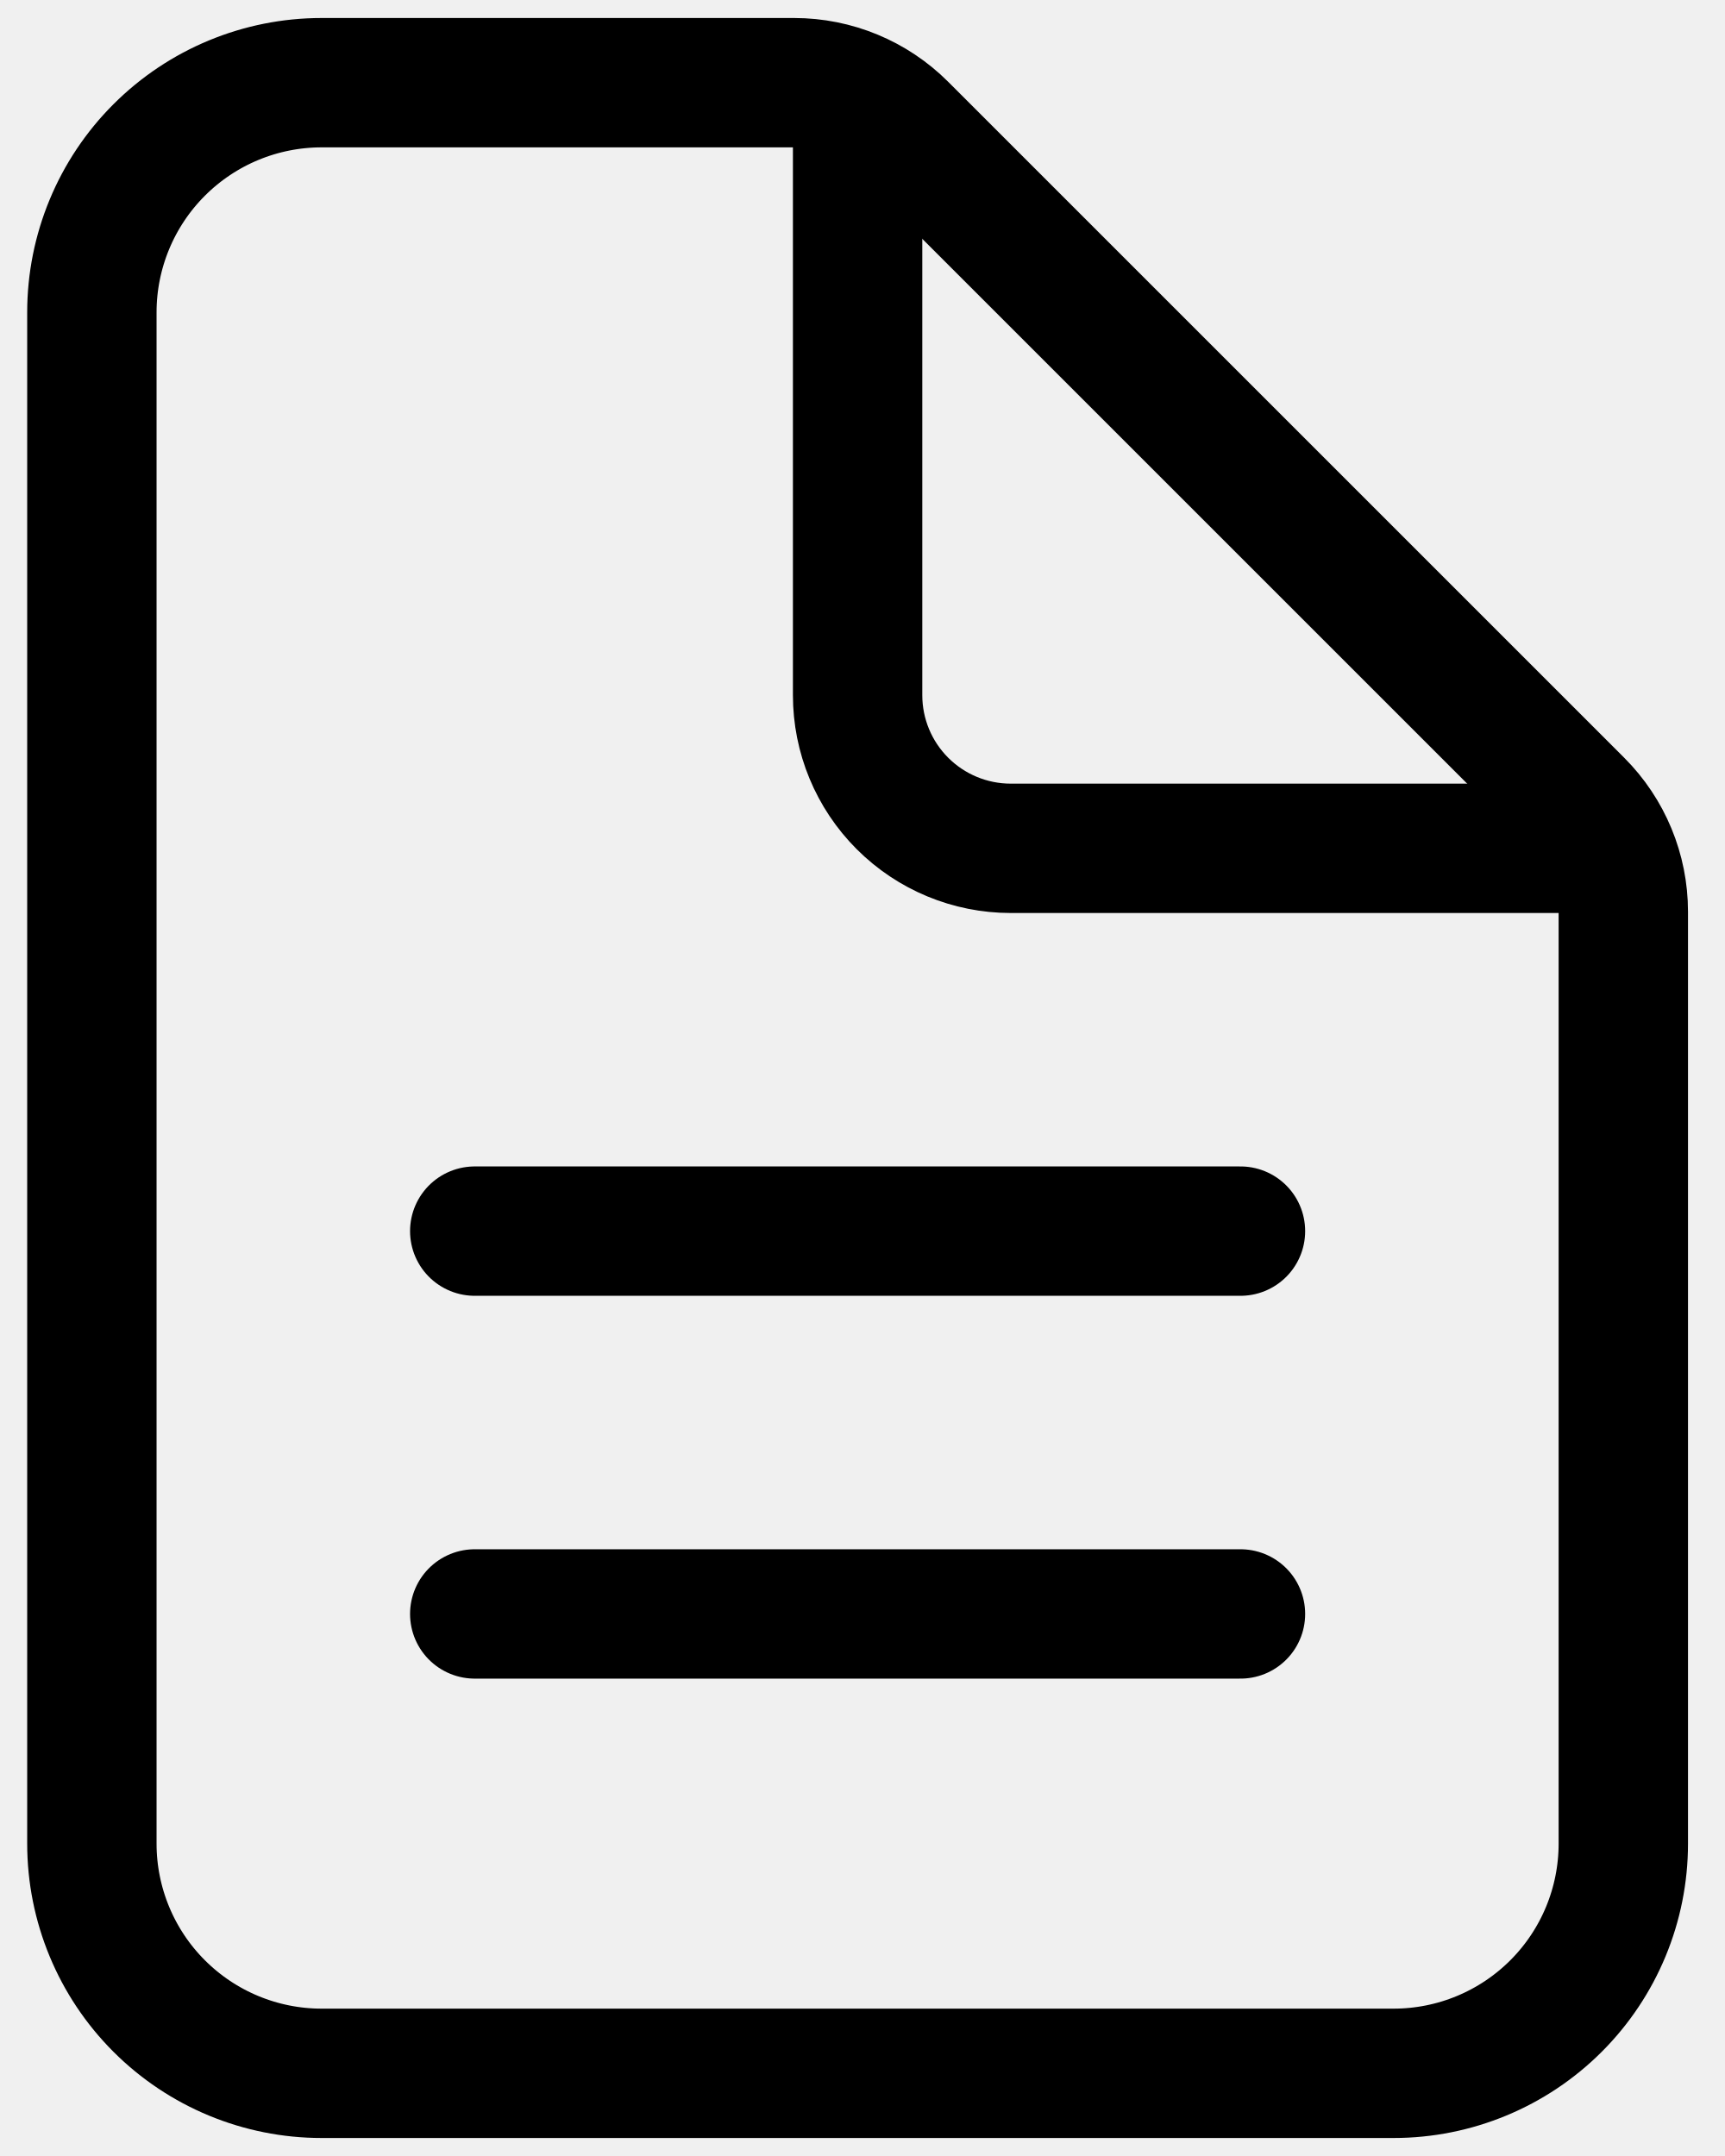
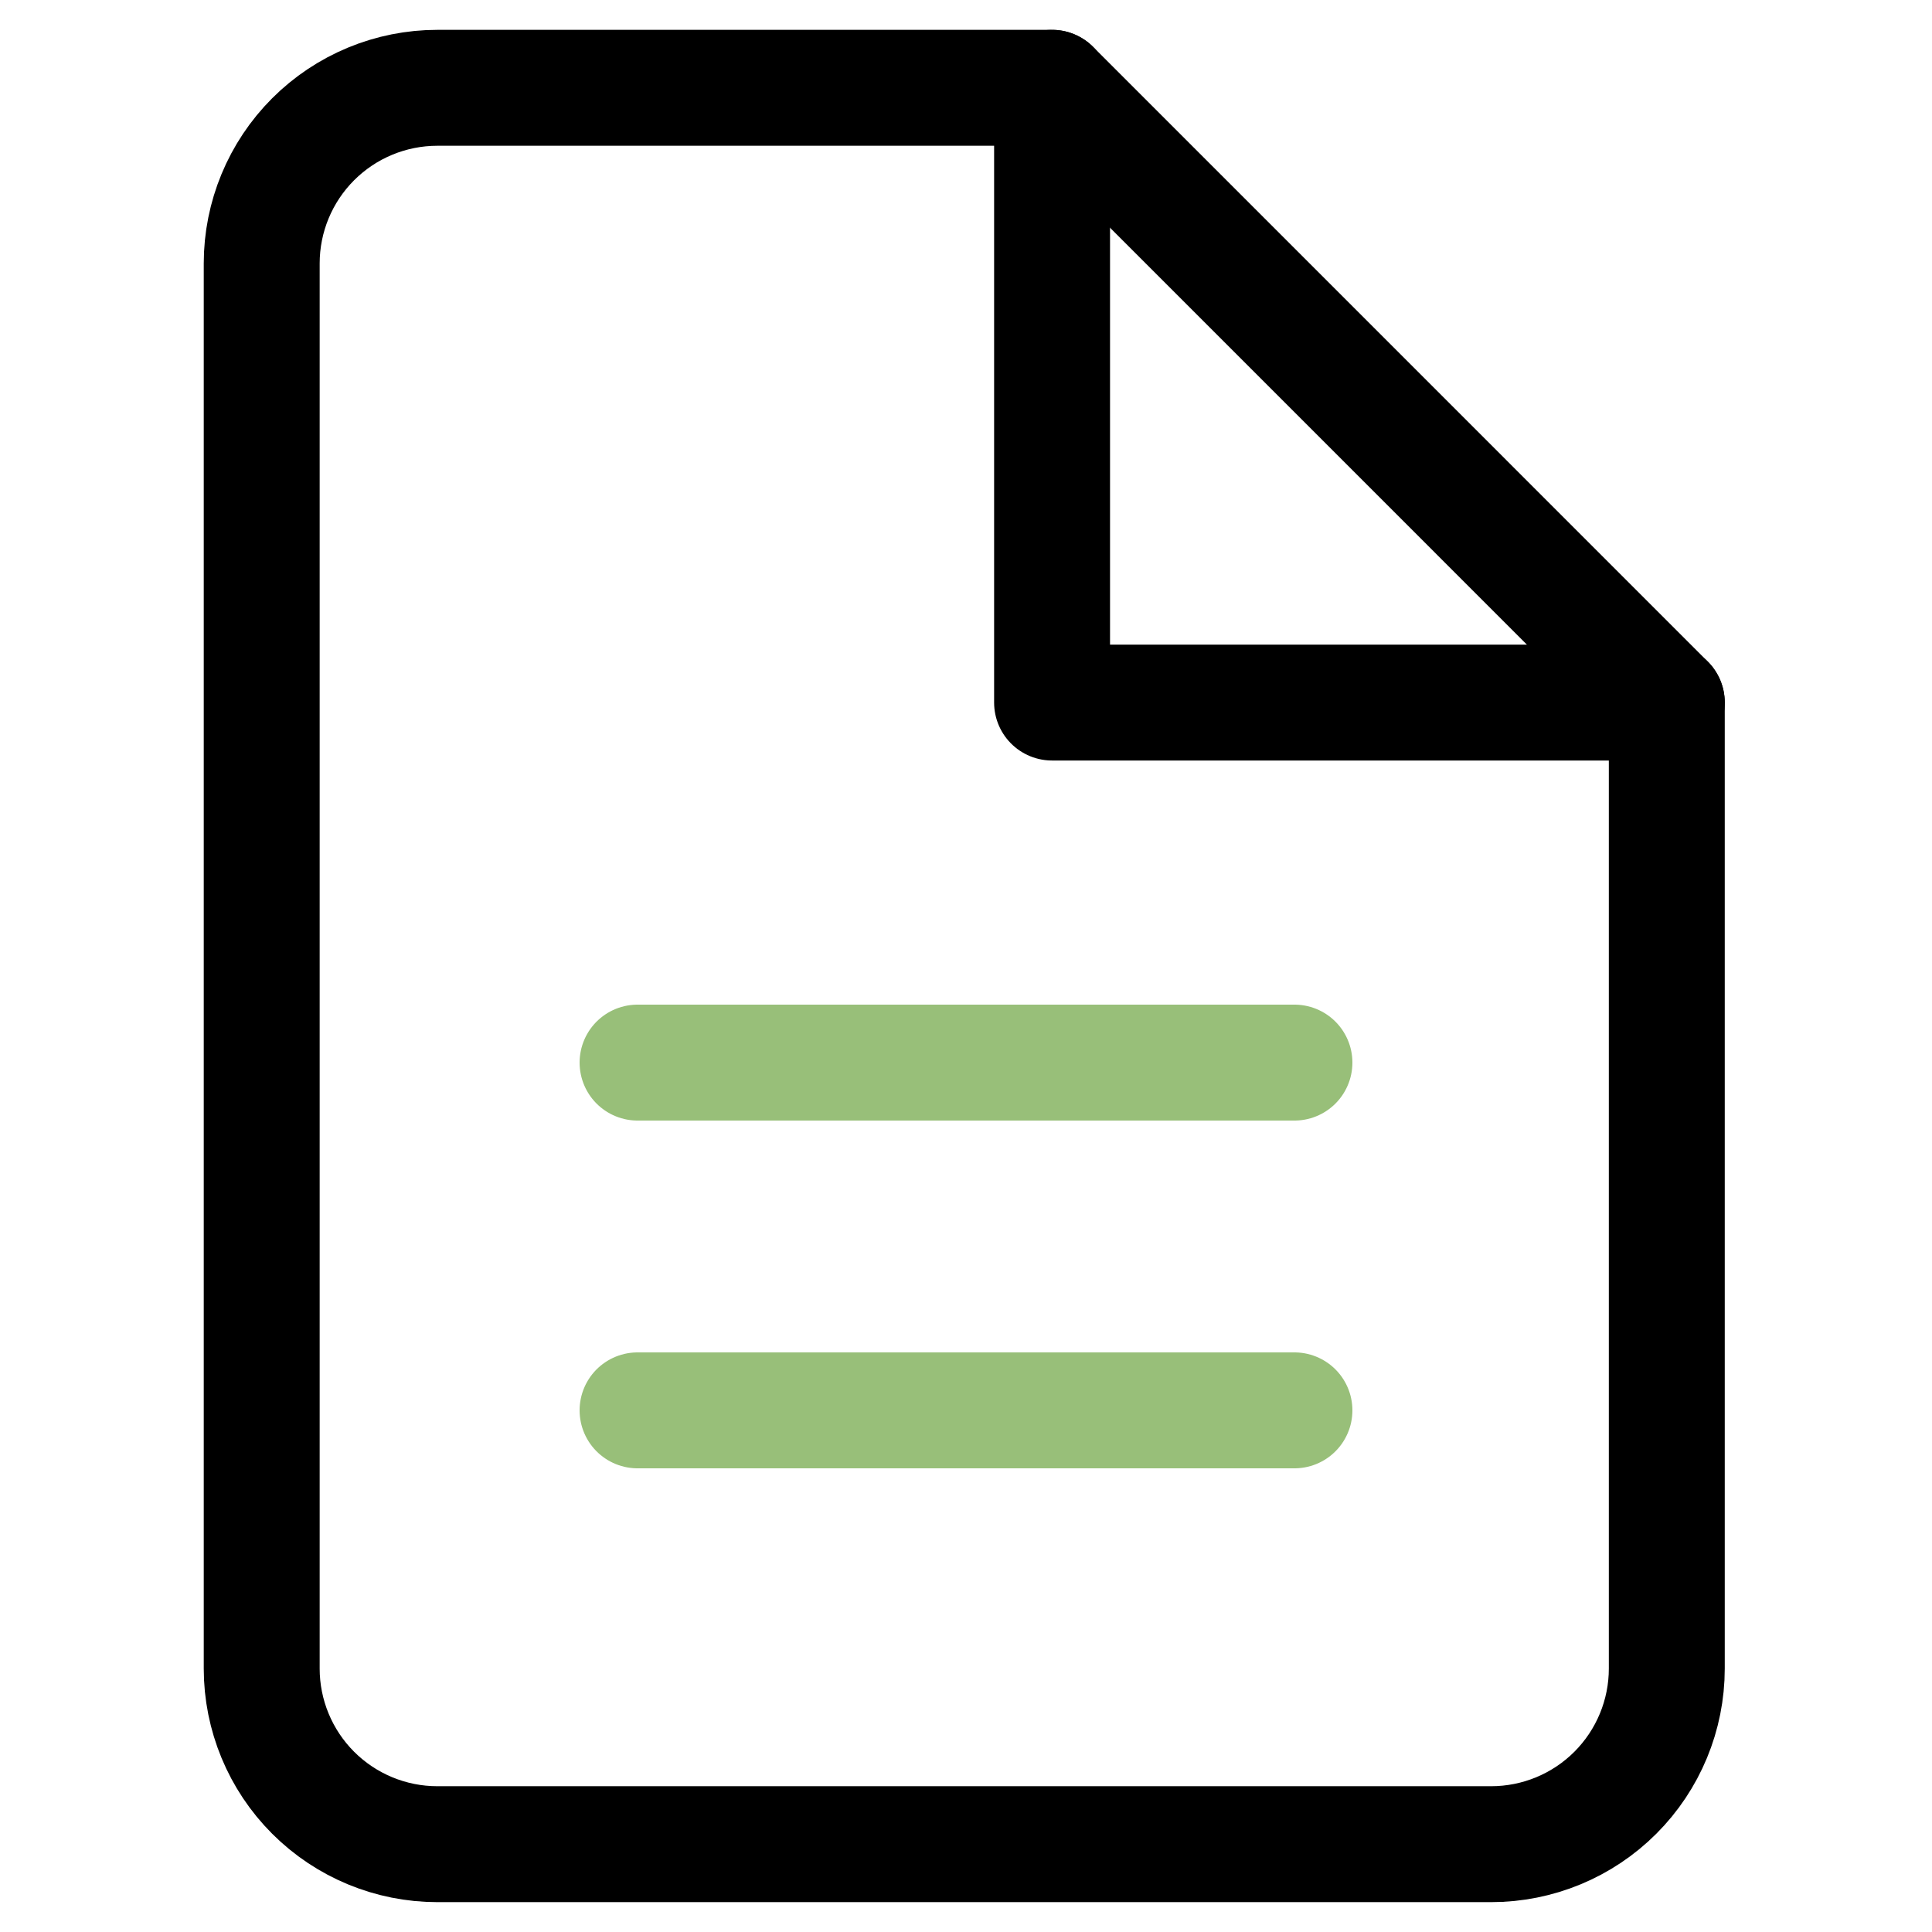
- <svg xmlns="http://www.w3.org/2000/svg" width="80" height="100" viewBox="0 0 80 100" fill="none">
-   <path d="M75.284 42.287V85.511C75.284 88.337 74.162 91.047 72.164 93.044C70.166 95.042 67.456 96.165 64.631 96.165H14.915C12.089 96.165 9.38 95.042 7.382 93.044C5.384 91.047 4.261 88.337 4.261 85.511V14.489C4.261 11.663 5.384 8.953 7.382 6.956C9.38 4.958 12.089 3.835 14.915 3.835H36.832C38.715 3.836 40.521 4.584 41.852 5.915L73.204 37.267C74.536 38.599 75.284 40.404 75.284 42.287Z" stroke="black" stroke-width="6" stroke-linejoin="round" />
-   <path d="M39.773 5.611V32.244C39.773 34.128 40.521 35.934 41.853 37.266C43.185 38.598 44.991 39.347 46.875 39.347H73.509M22.017 57.102H57.529M22.017 74.858H57.529" stroke="black" stroke-width="6" stroke-linecap="round" stroke-linejoin="round" />
+ <svg xmlns="http://www.w3.org/2000/svg" width="100" height="100" viewBox="0 0 100 100" fill="none">
+   <rect width="100" height="100" fill="white" />
+   <path d="M54.455 4.545H22.636C20.225 4.545 17.913 5.503 16.208 7.208C14.503 8.913 13.546 11.225 13.546 13.636V86.364C13.546 88.775 14.503 91.087 16.208 92.792C17.913 94.497 20.225 95.454 22.636 95.454H77.182C79.593 95.454 81.905 94.497 83.61 92.792C85.315 91.087 86.273 88.775 86.273 86.364V36.364L54.455 4.545Z" stroke="black" stroke-width="6" stroke-linecap="round" stroke-linejoin="round" />
+   <path d="M54.455 4.545V36.364H86.273" stroke="black" stroke-width="6" stroke-linecap="round" stroke-linejoin="round" />
+   <line x1="33" y1="55" x2="67" y2="55" stroke="#98BF79" stroke-width="6" stroke-linecap="round" />
+   <line x1="33" y1="73" x2="67" y2="73" stroke="#98BF79" stroke-width="6" stroke-linecap="round" />
</svg>
